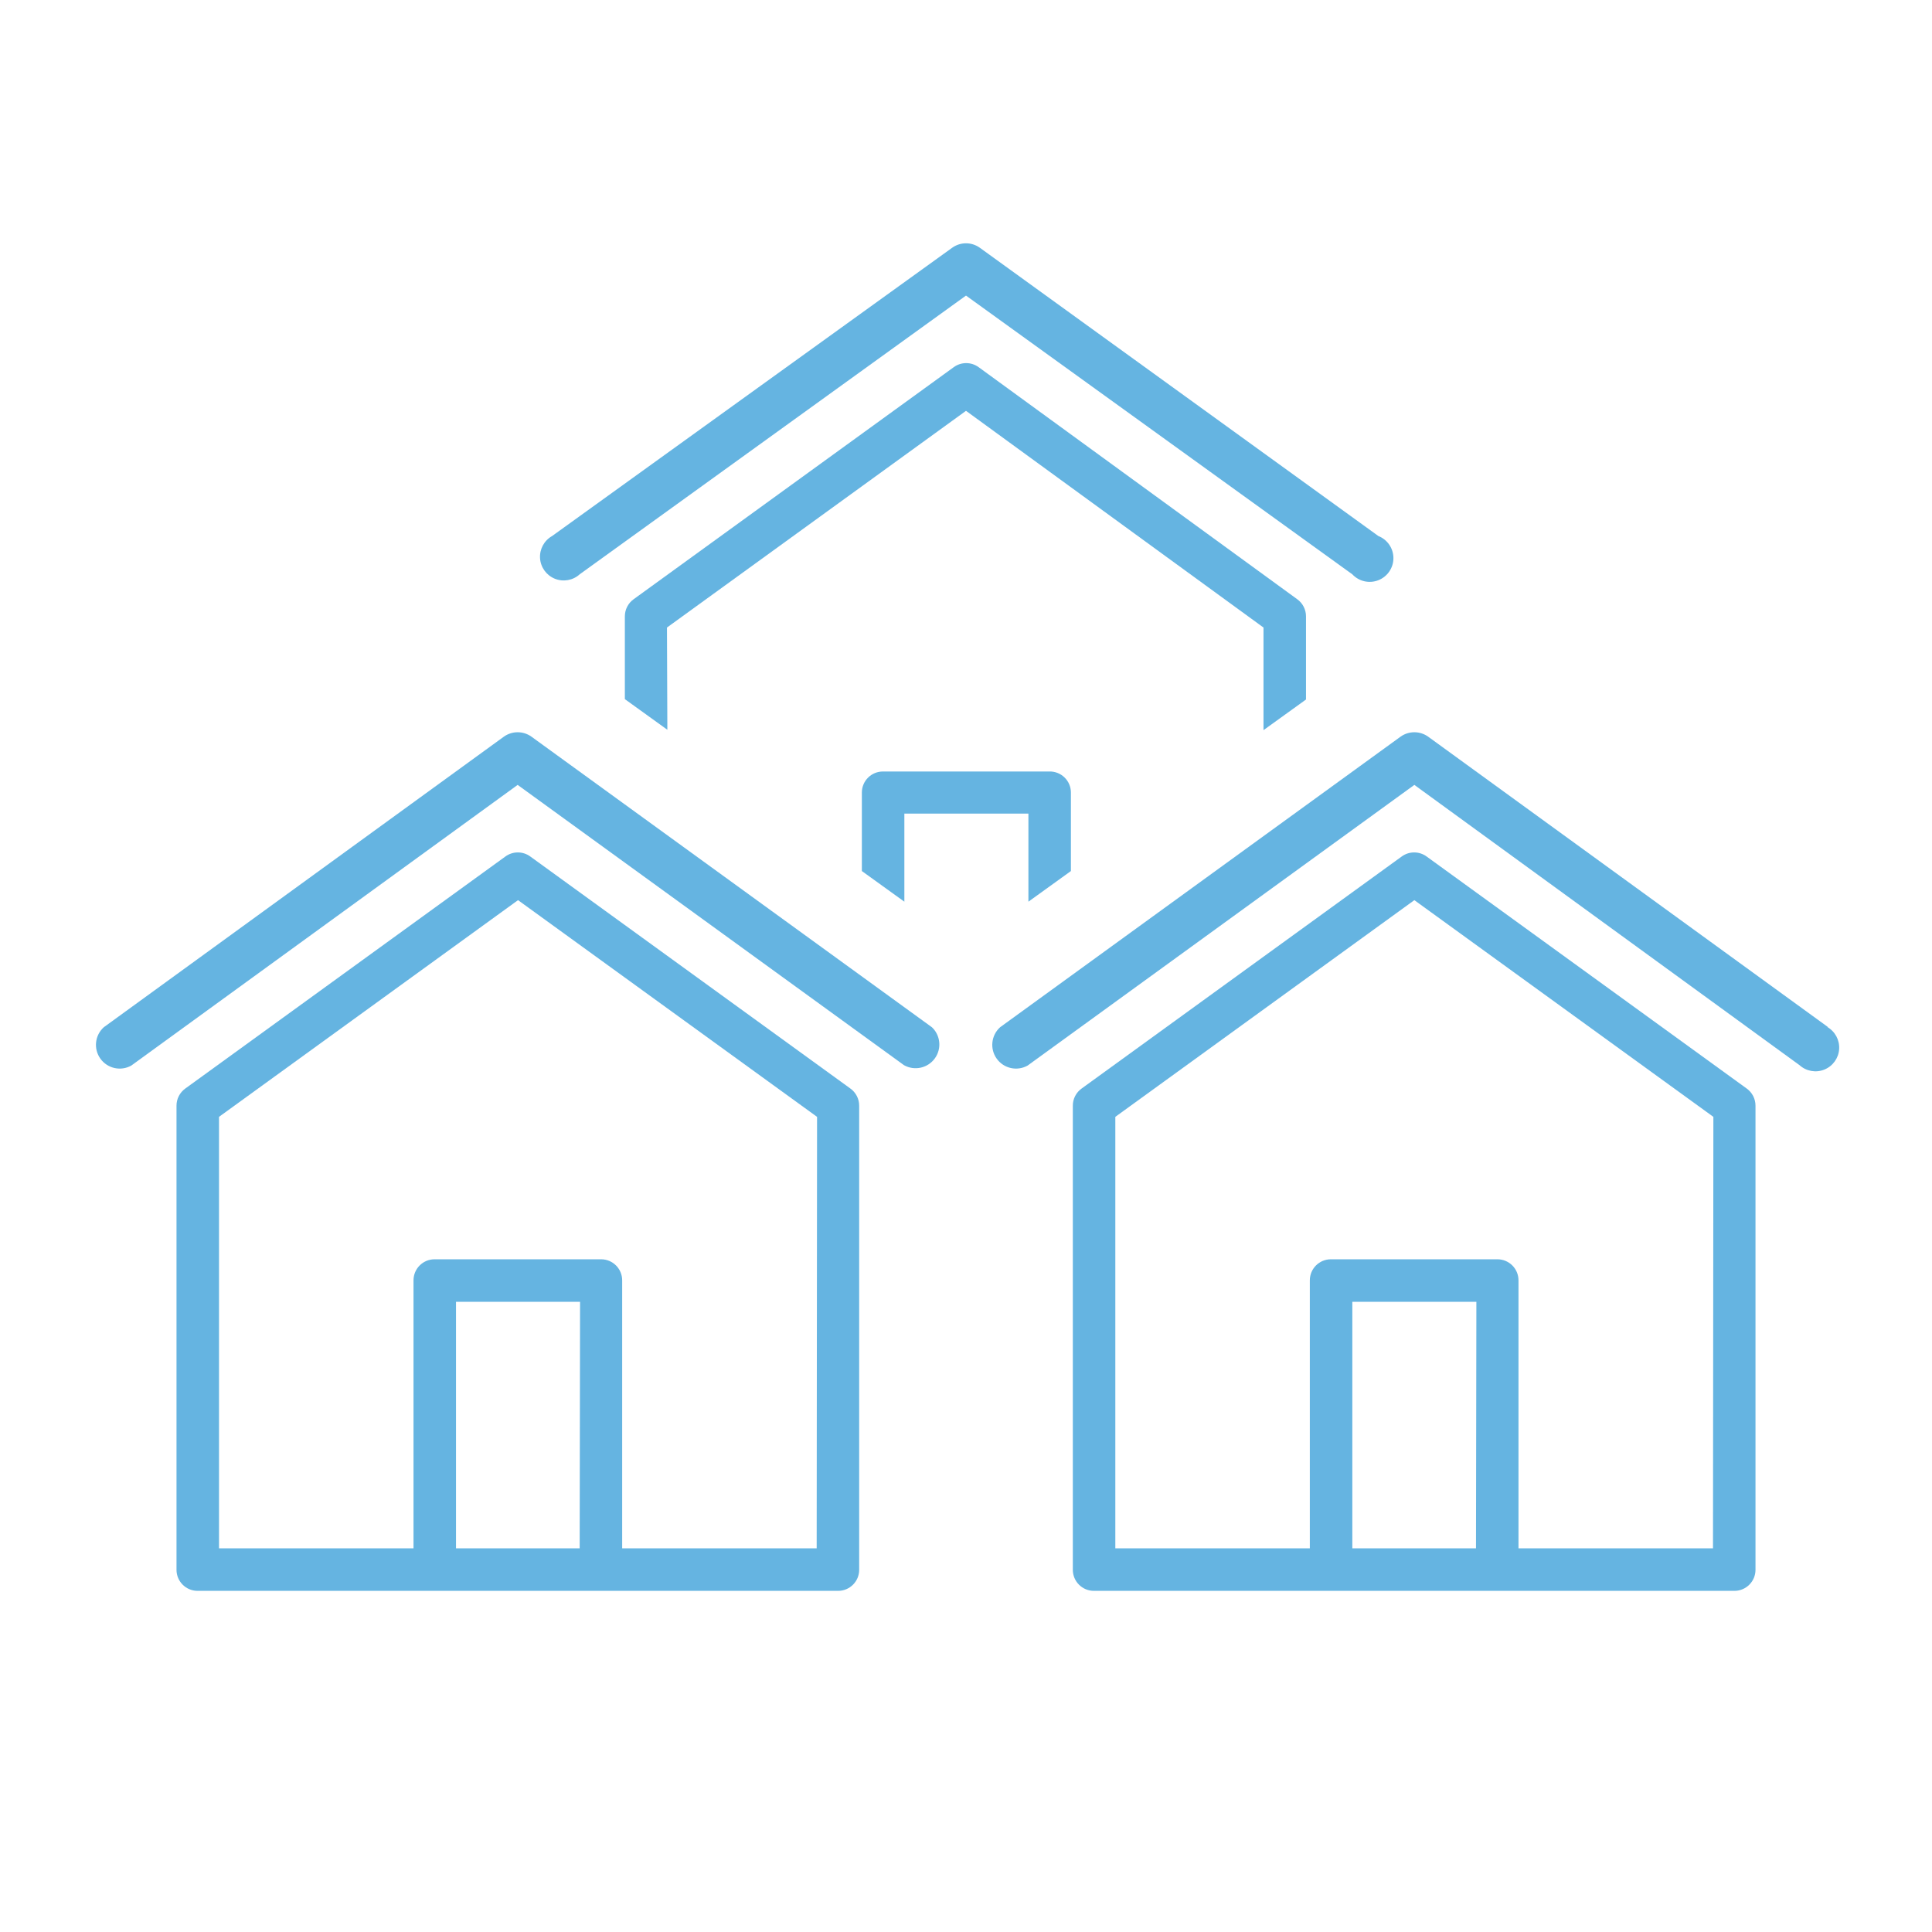
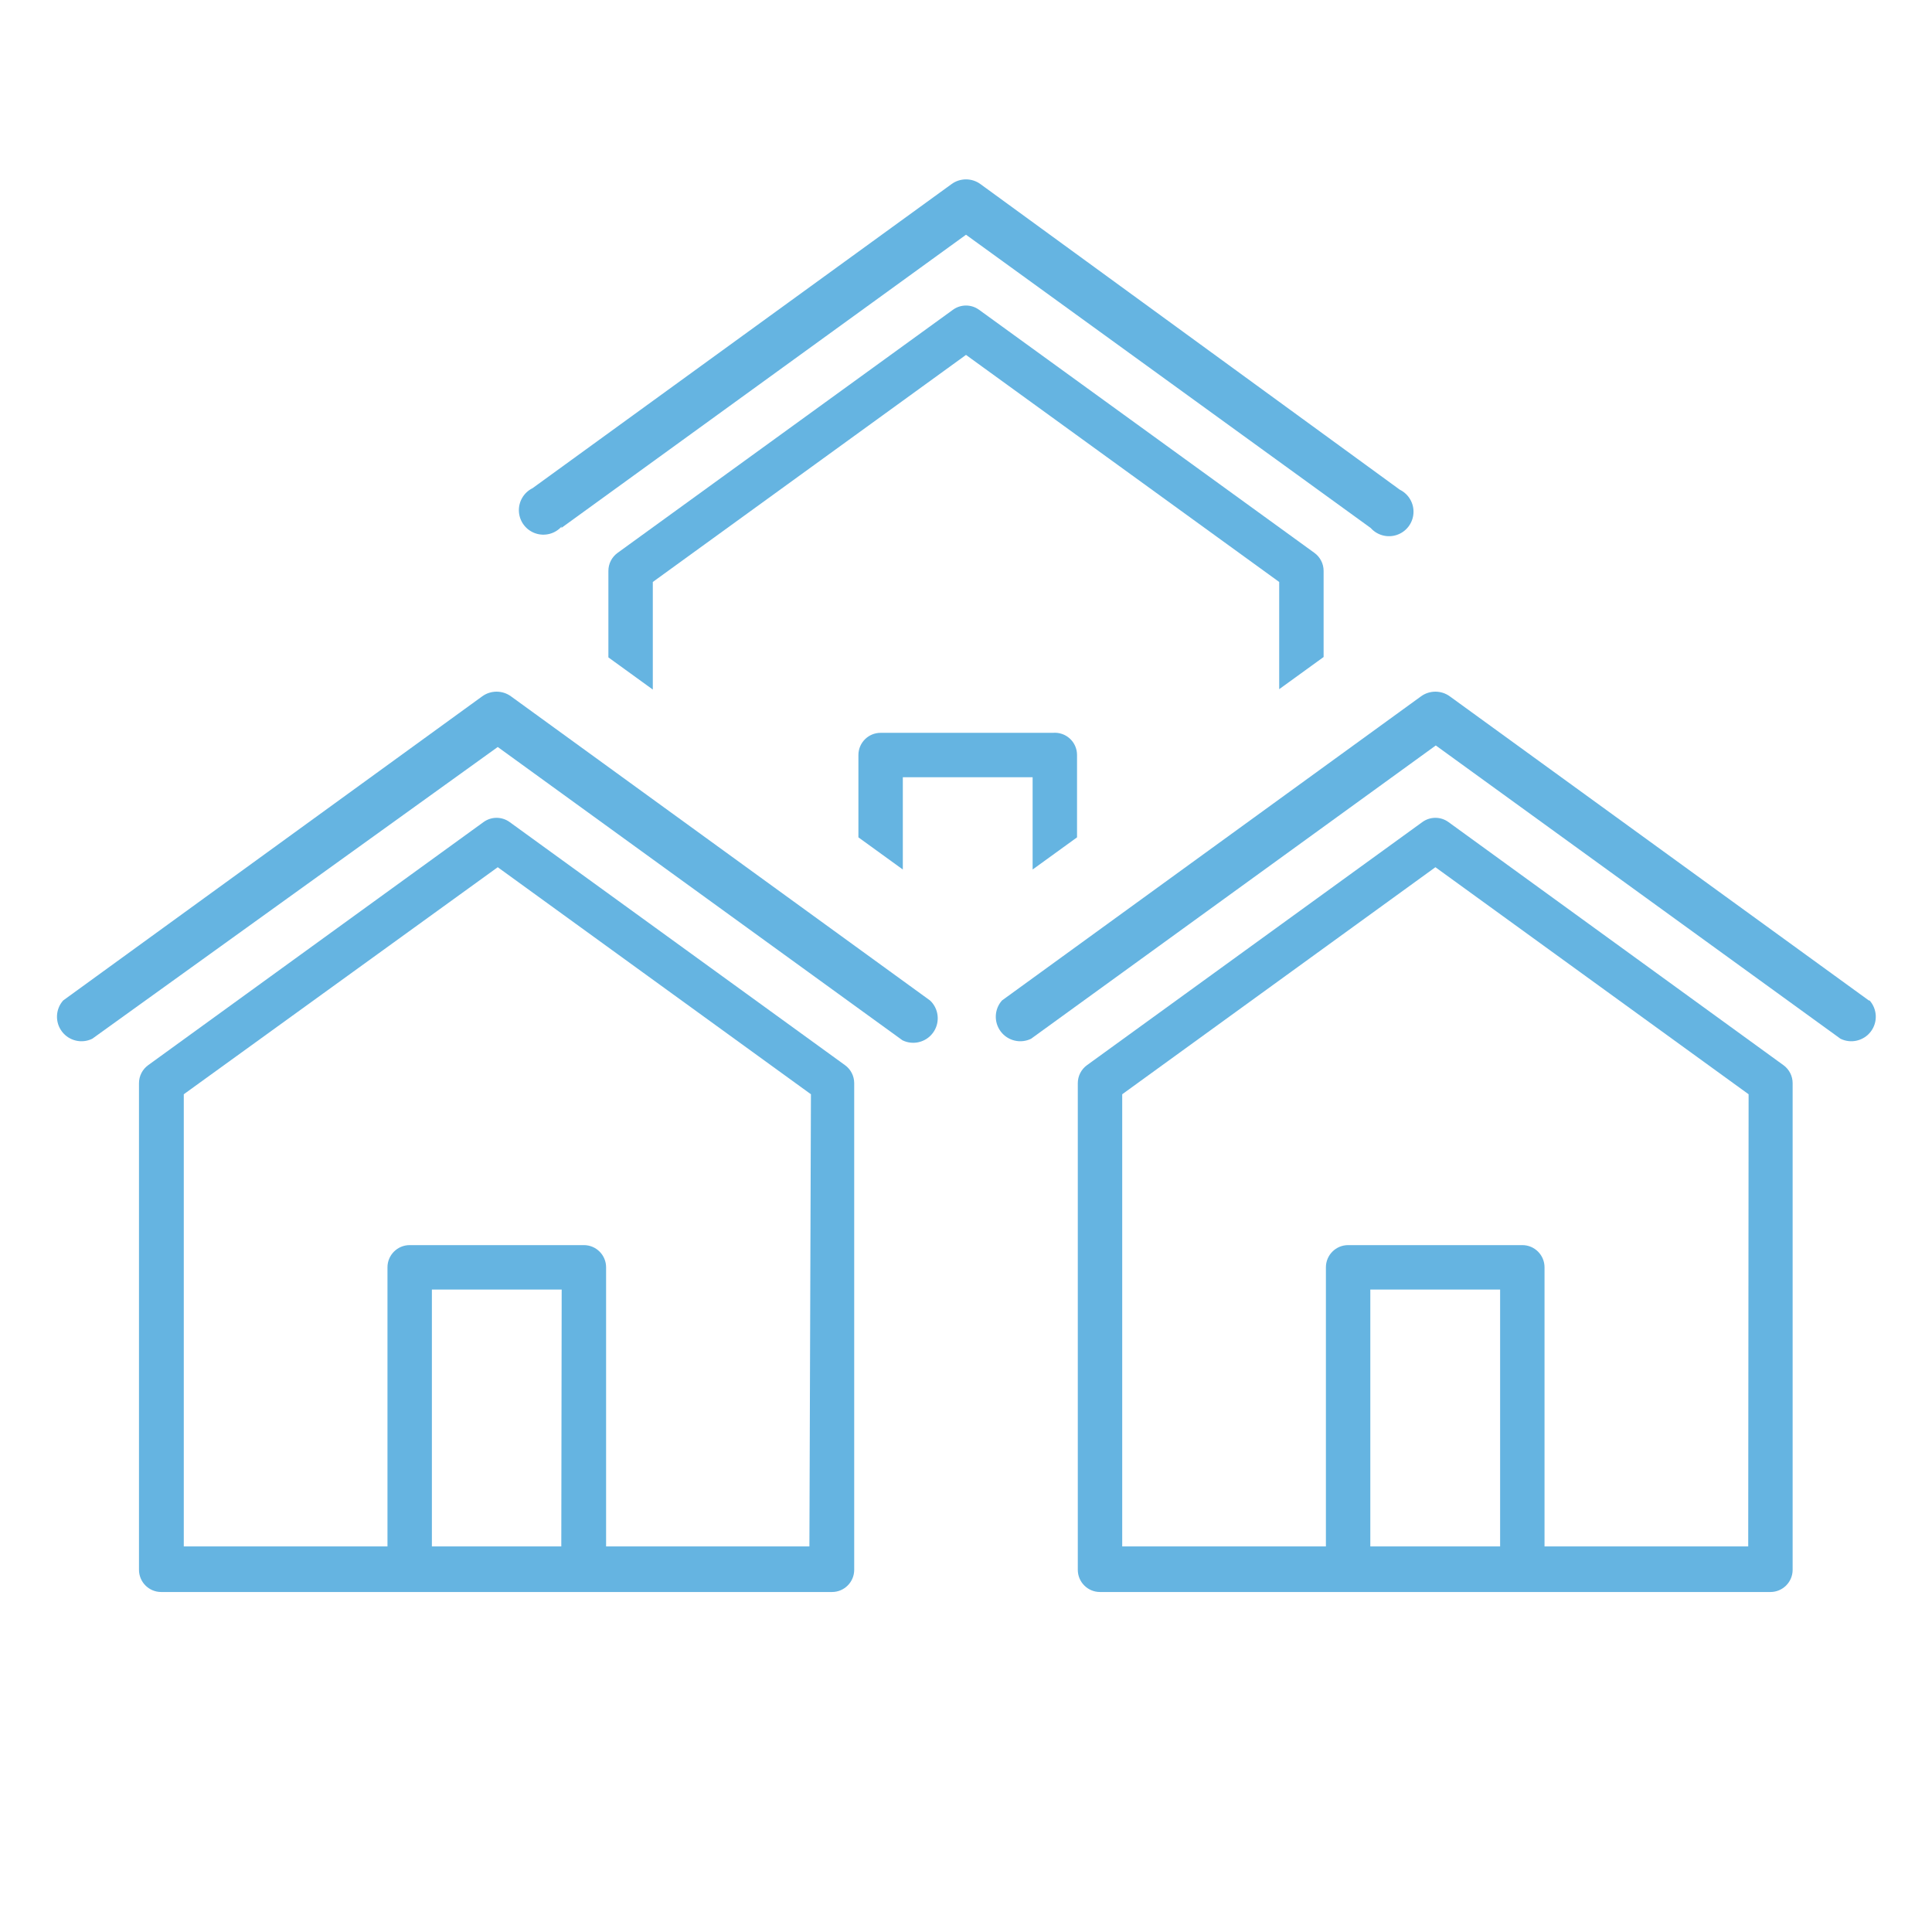
<svg xmlns="http://www.w3.org/2000/svg" id="Layer_1" data-name="Layer 1" viewBox="0 0 50.46 50.46">
  <defs>
    <style>.cls-1{fill:#65b4e1;}</style>
  </defs>
-   <path class="cls-1" d="M27.4,20.15H23.06a.55.55,0,0,0-.55.55v2.05l1.11.8v-2.3h3.24v2.3l1.11-.8V20.7A.55.55,0,0,0,27.4,20.15Z" />
-   <path class="cls-1" d="M17.42,16.39l7.81-5.66L33,16.39v2.68l1.11-.8V16.1a.55.55,0,0,0-.23-.45L25.56,9.59a.55.55,0,0,0-.65,0l-8.36,6.06a.55.55,0,0,0-.23.45v2.16l1.11.8Z" />
-   <path class="cls-1" d="M15.14,15,25.23,7.72,35.32,15A.62.62,0,1,0,36,14L25.59,6.47a.62.62,0,0,0-.72,0L14.42,14a.62.62,0,1,0,.72,1Z" />
-   <path class="cls-1" d="M13.85,22.37a.55.55,0,0,0-.65,0L4.84,28.43a.55.55,0,0,0-.23.45V41a.55.55,0,0,0,.55.55H21.89a.55.55,0,0,0,.55-.55V28.88a.55.55,0,0,0-.23-.45Zm1.29,18.07H11.91V34h3.24Zm6.19,0H16.25v-7a.55.55,0,0,0-.55-.55H11.35a.55.55,0,0,0-.55.55v7H5.72V29.17l7.81-5.66,7.81,5.66Z" />
-   <path class="cls-1" d="M24.34,26.83,13.88,19.24a.62.62,0,0,0-.72,0L2.71,26.83a.62.62,0,0,0,.72,1L13.52,20.5l10.09,7.32a.62.62,0,0,0,.72-1Z" />
-   <path class="cls-1" d="M37.26,22.37a.55.55,0,0,0-.65,0l-8.36,6.06a.55.55,0,0,0-.23.45V41a.55.55,0,0,0,.55.55H45.3a.55.55,0,0,0,.55-.55V28.88a.55.55,0,0,0-.23-.45Zm1.29,18.07H35.32V34h3.24Zm6.19,0H39.66v-7a.55.55,0,0,0-.55-.55H34.76a.55.55,0,0,0-.55.55v7H29.13V29.17l7.81-5.66,7.81,5.66Z" />
-   <path class="cls-1" d="M47.75,26.83,37.3,19.24a.62.62,0,0,0-.72,0L26.12,26.83a.62.62,0,0,0,.72,1L36.94,20.5,47,27.82a.62.62,0,1,0,.72-1Z" />
+   <path class="cls-1" d="M27.5,19.14H23a.58.58,0,0,0-.58.58v2.15l1.16.84V20.3h3.39v2.41l1.16-.84V19.72A.58.58,0,0,0,27.5,19.14Z" />
+   <path class="cls-1" d="M17.05,15.2l8.18-5.93,8.18,5.93V18l1.16-.84V14.91a.58.58,0,0,0-.24-.47L25.57,8.09a.58.58,0,0,0-.68,0l-8.76,6.35a.58.58,0,0,0-.24.47v2.26l1.16.84Z" />
+   <path class="cls-1" d="M14.66,13.79,25.23,6.13,35.8,13.79a.64.64,0,1,0,.76-1L25.61,4.81a.64.64,0,0,0-.76,0L13.91,12.75a.64.64,0,1,0,.76,1Z" />
+   <path class="cls-1" d="M13.31,21.47a.58.58,0,0,0-.68,0L3.87,27.82a.58.58,0,0,0-.24.47V41a.58.58,0,0,0,.58.58H21.73a.58.58,0,0,0,.58-.58V28.29a.58.58,0,0,0-.24-.47Zm1.35,18.92H11.28V33.68h3.39Zm6.48,0H15.83V33.1a.58.58,0,0,0-.58-.58H10.7a.58.58,0,0,0-.58.58v7.29H4.8V28.58L13,22.65l8.18,5.93Z" />
+   <path class="cls-1" d="M24.29,26.13,13.35,18.19a.64.64,0,0,0-.76,0L1.65,26.13a.64.64,0,0,0,.76,1L13,19.51l10.57,7.66a.64.64,0,0,0,.76-1Z" />
+   <path class="cls-1" d="M37.83,21.47a.58.58,0,0,0-.68,0l-8.76,6.35a.58.58,0,0,0-.24.47V41a.58.58,0,0,0,.58.58H46.24a.58.58,0,0,0,.58-.58V28.29a.58.58,0,0,0-.24-.47Zm1.35,18.92H35.79V33.68h3.39Zm6.48,0H40.34V33.1a.58.58,0,0,0-.58-.58H35.21a.58.58,0,0,0-.58.58v7.29H29.31V28.58l8.18-5.93,8.18,5.93Z" />
+   <path class="cls-1" d="M48.81,26.13,37.87,18.19a.64.64,0,0,0-.76,0L26.17,26.13a.64.64,0,0,0,.76,1l10.57-7.66,10.57,7.66a.64.64,0,0,0,.76-1Z" />
</svg>
